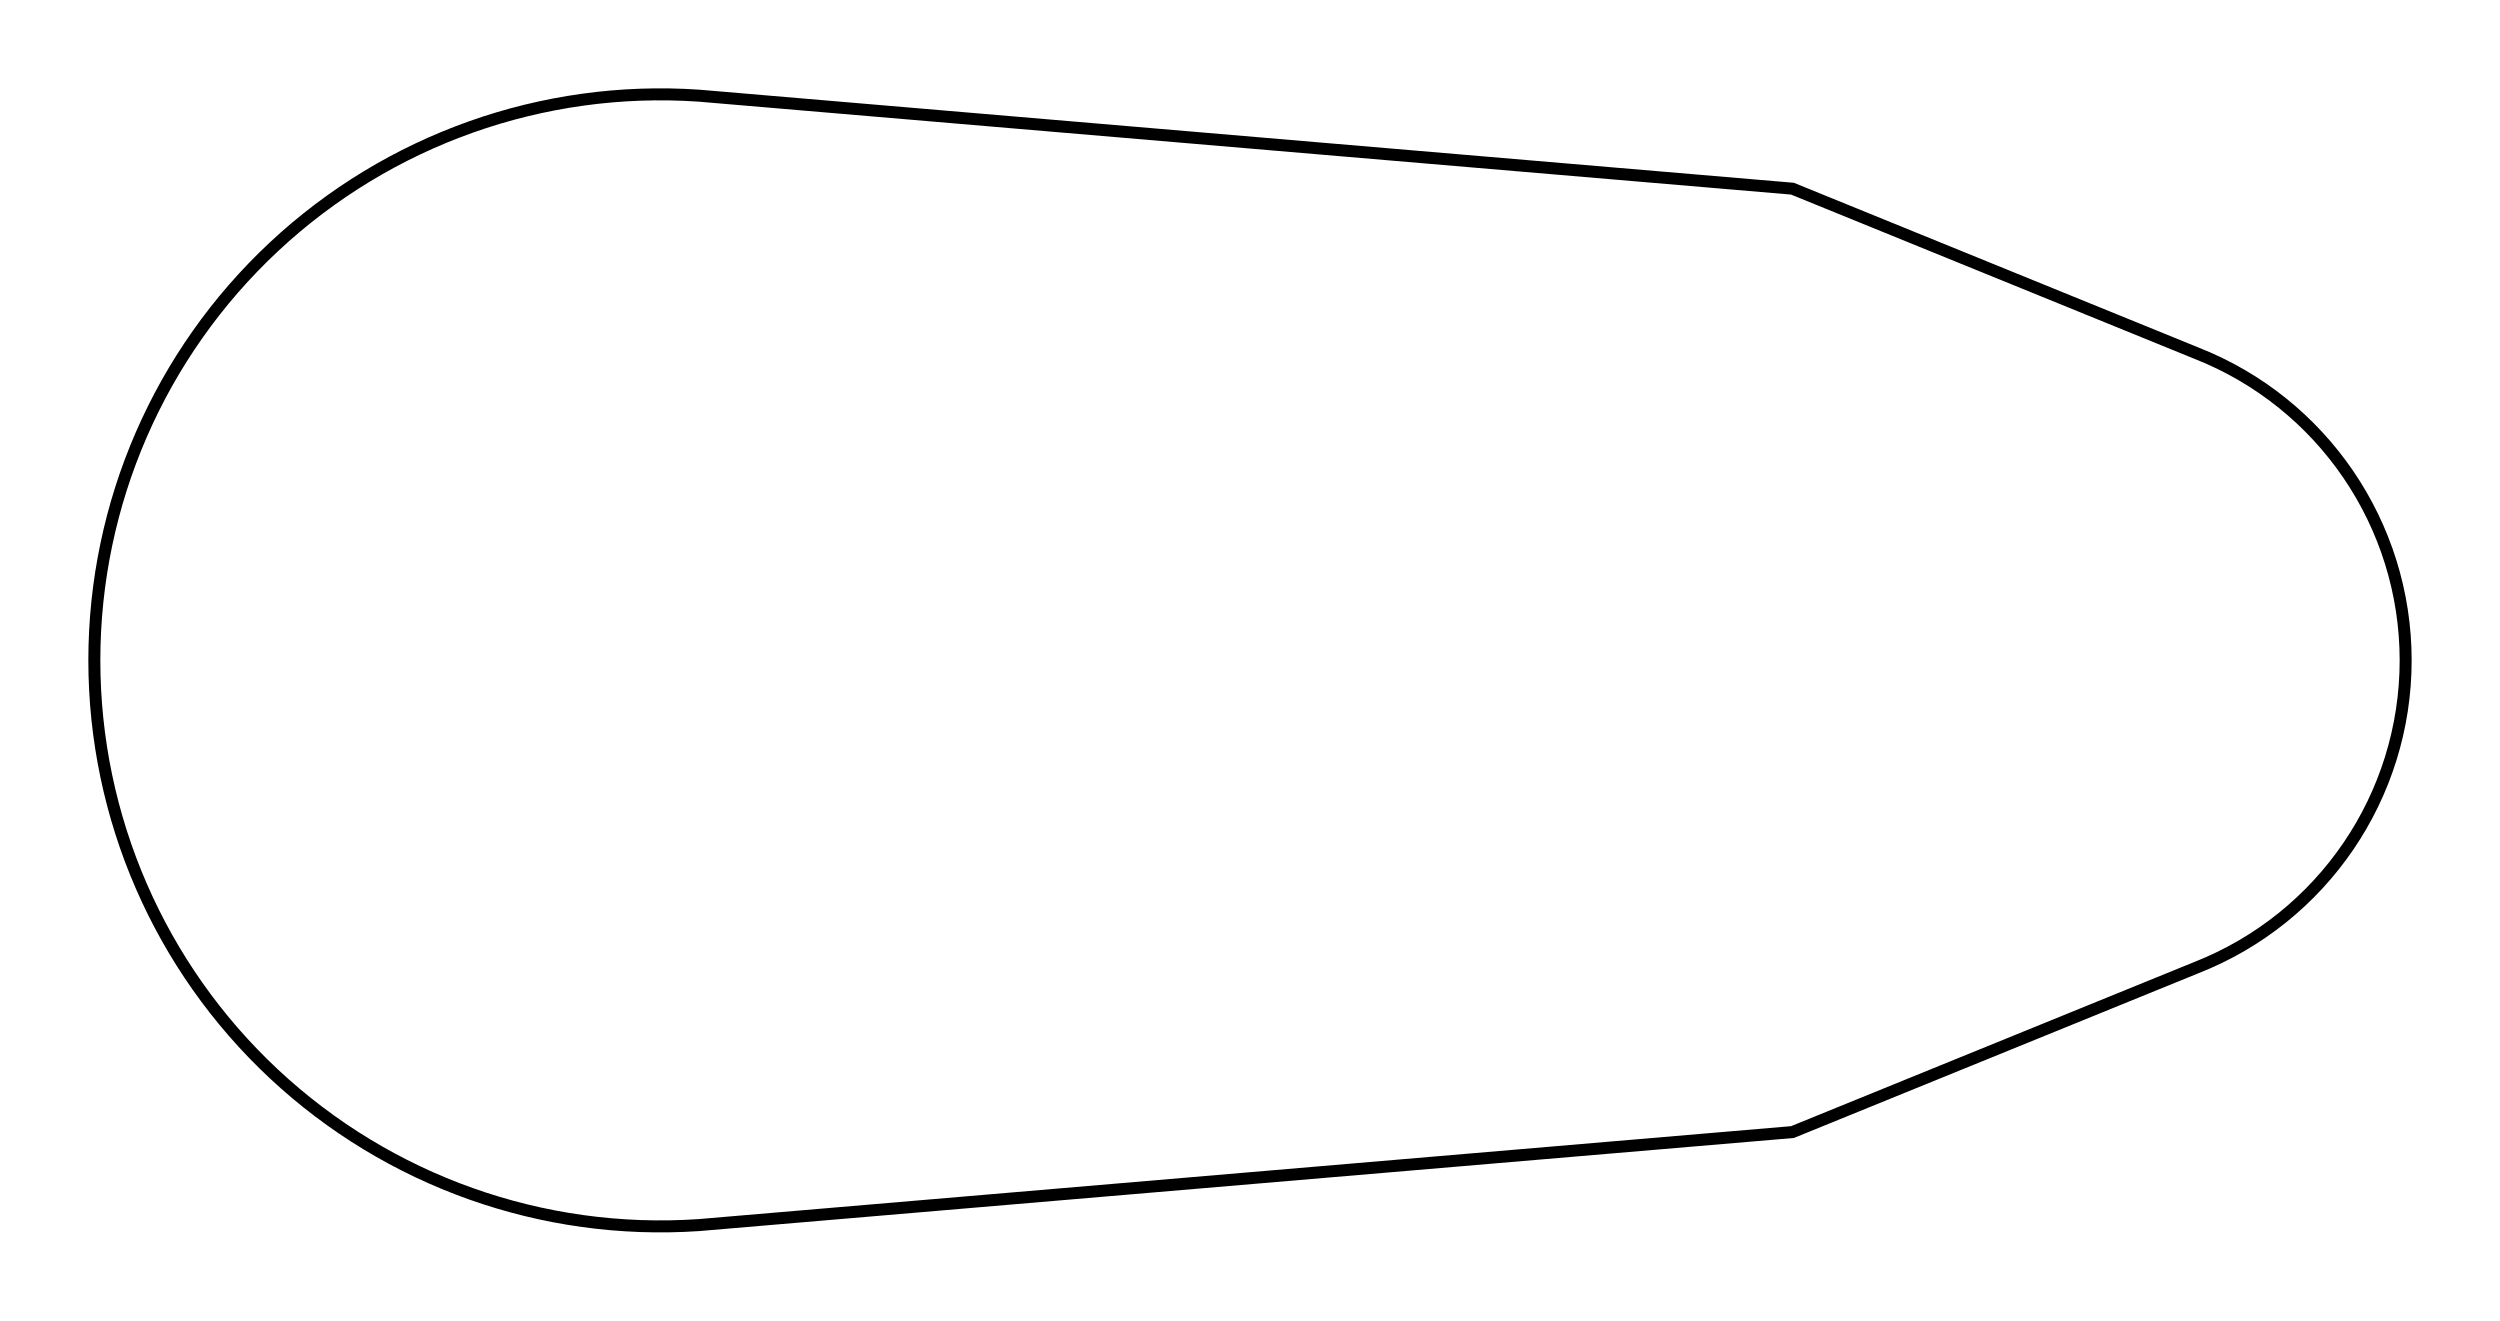
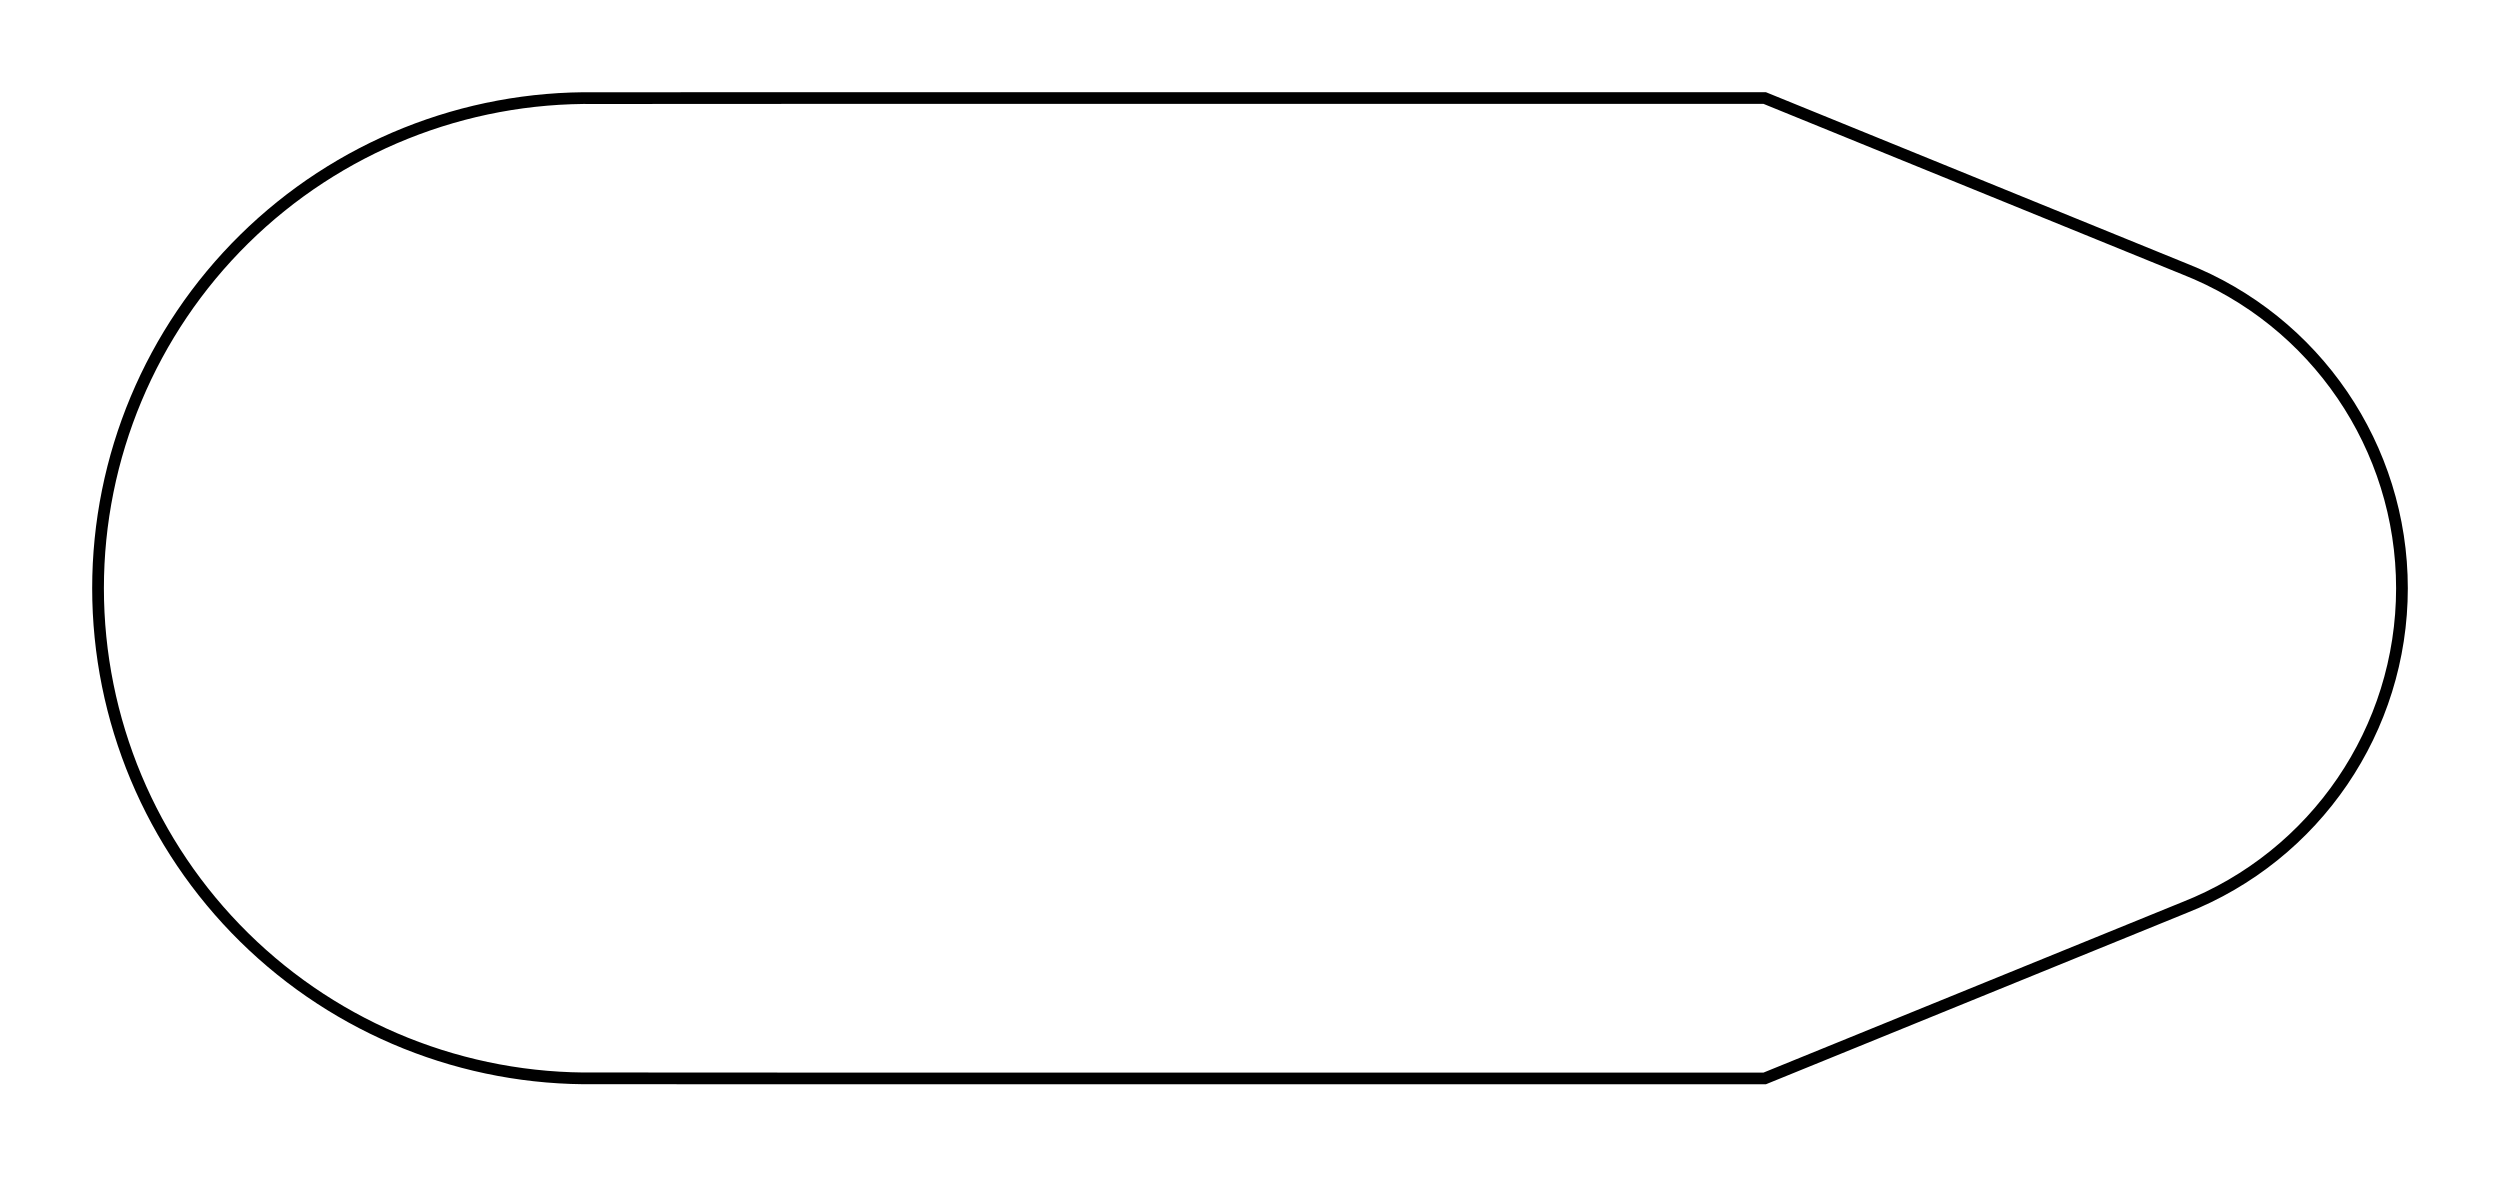
- <svg xmlns="http://www.w3.org/2000/svg" version="1.1" viewBox="-7 -7 26.5 14" fill="none" stroke="black" stroke-width="0.6%" vector-effect="non-scaling-stroke">
-   <path d="M 0.408 -5.986 L 12 -5 L 16.281 -3.257 A 3.5 3.5 0 0 1 18.5 0 A 3.5 3.5 0 0 1 16.281 3.257 L 12 5 L 0.408 5.986 A 6 6 0 0 1 -6 0 A 6 6 0 0 1 0.408 -5.986 Z" />
+ <svg xmlns="http://www.w3.org/2000/svg" version="1.1" viewBox="-6 -6 25.5 12" fill="none" stroke="black" stroke-width="0.6%" vector-effect="non-scaling-stroke">
+   <path d="M 2 -5 L 12 -5 L 16.281 -3.257 A 3.5 3.5 0 0 1 18.5 0 A 3.5 3.5 0 0 1 16.281 3.257 L 12 5 L 2 5 L 0.075 4.999 A 5 5 0 0 1 -5 0 A 5 5 0 0 1 0.075 -4.999 L 2 -5 Z" />
</svg>
